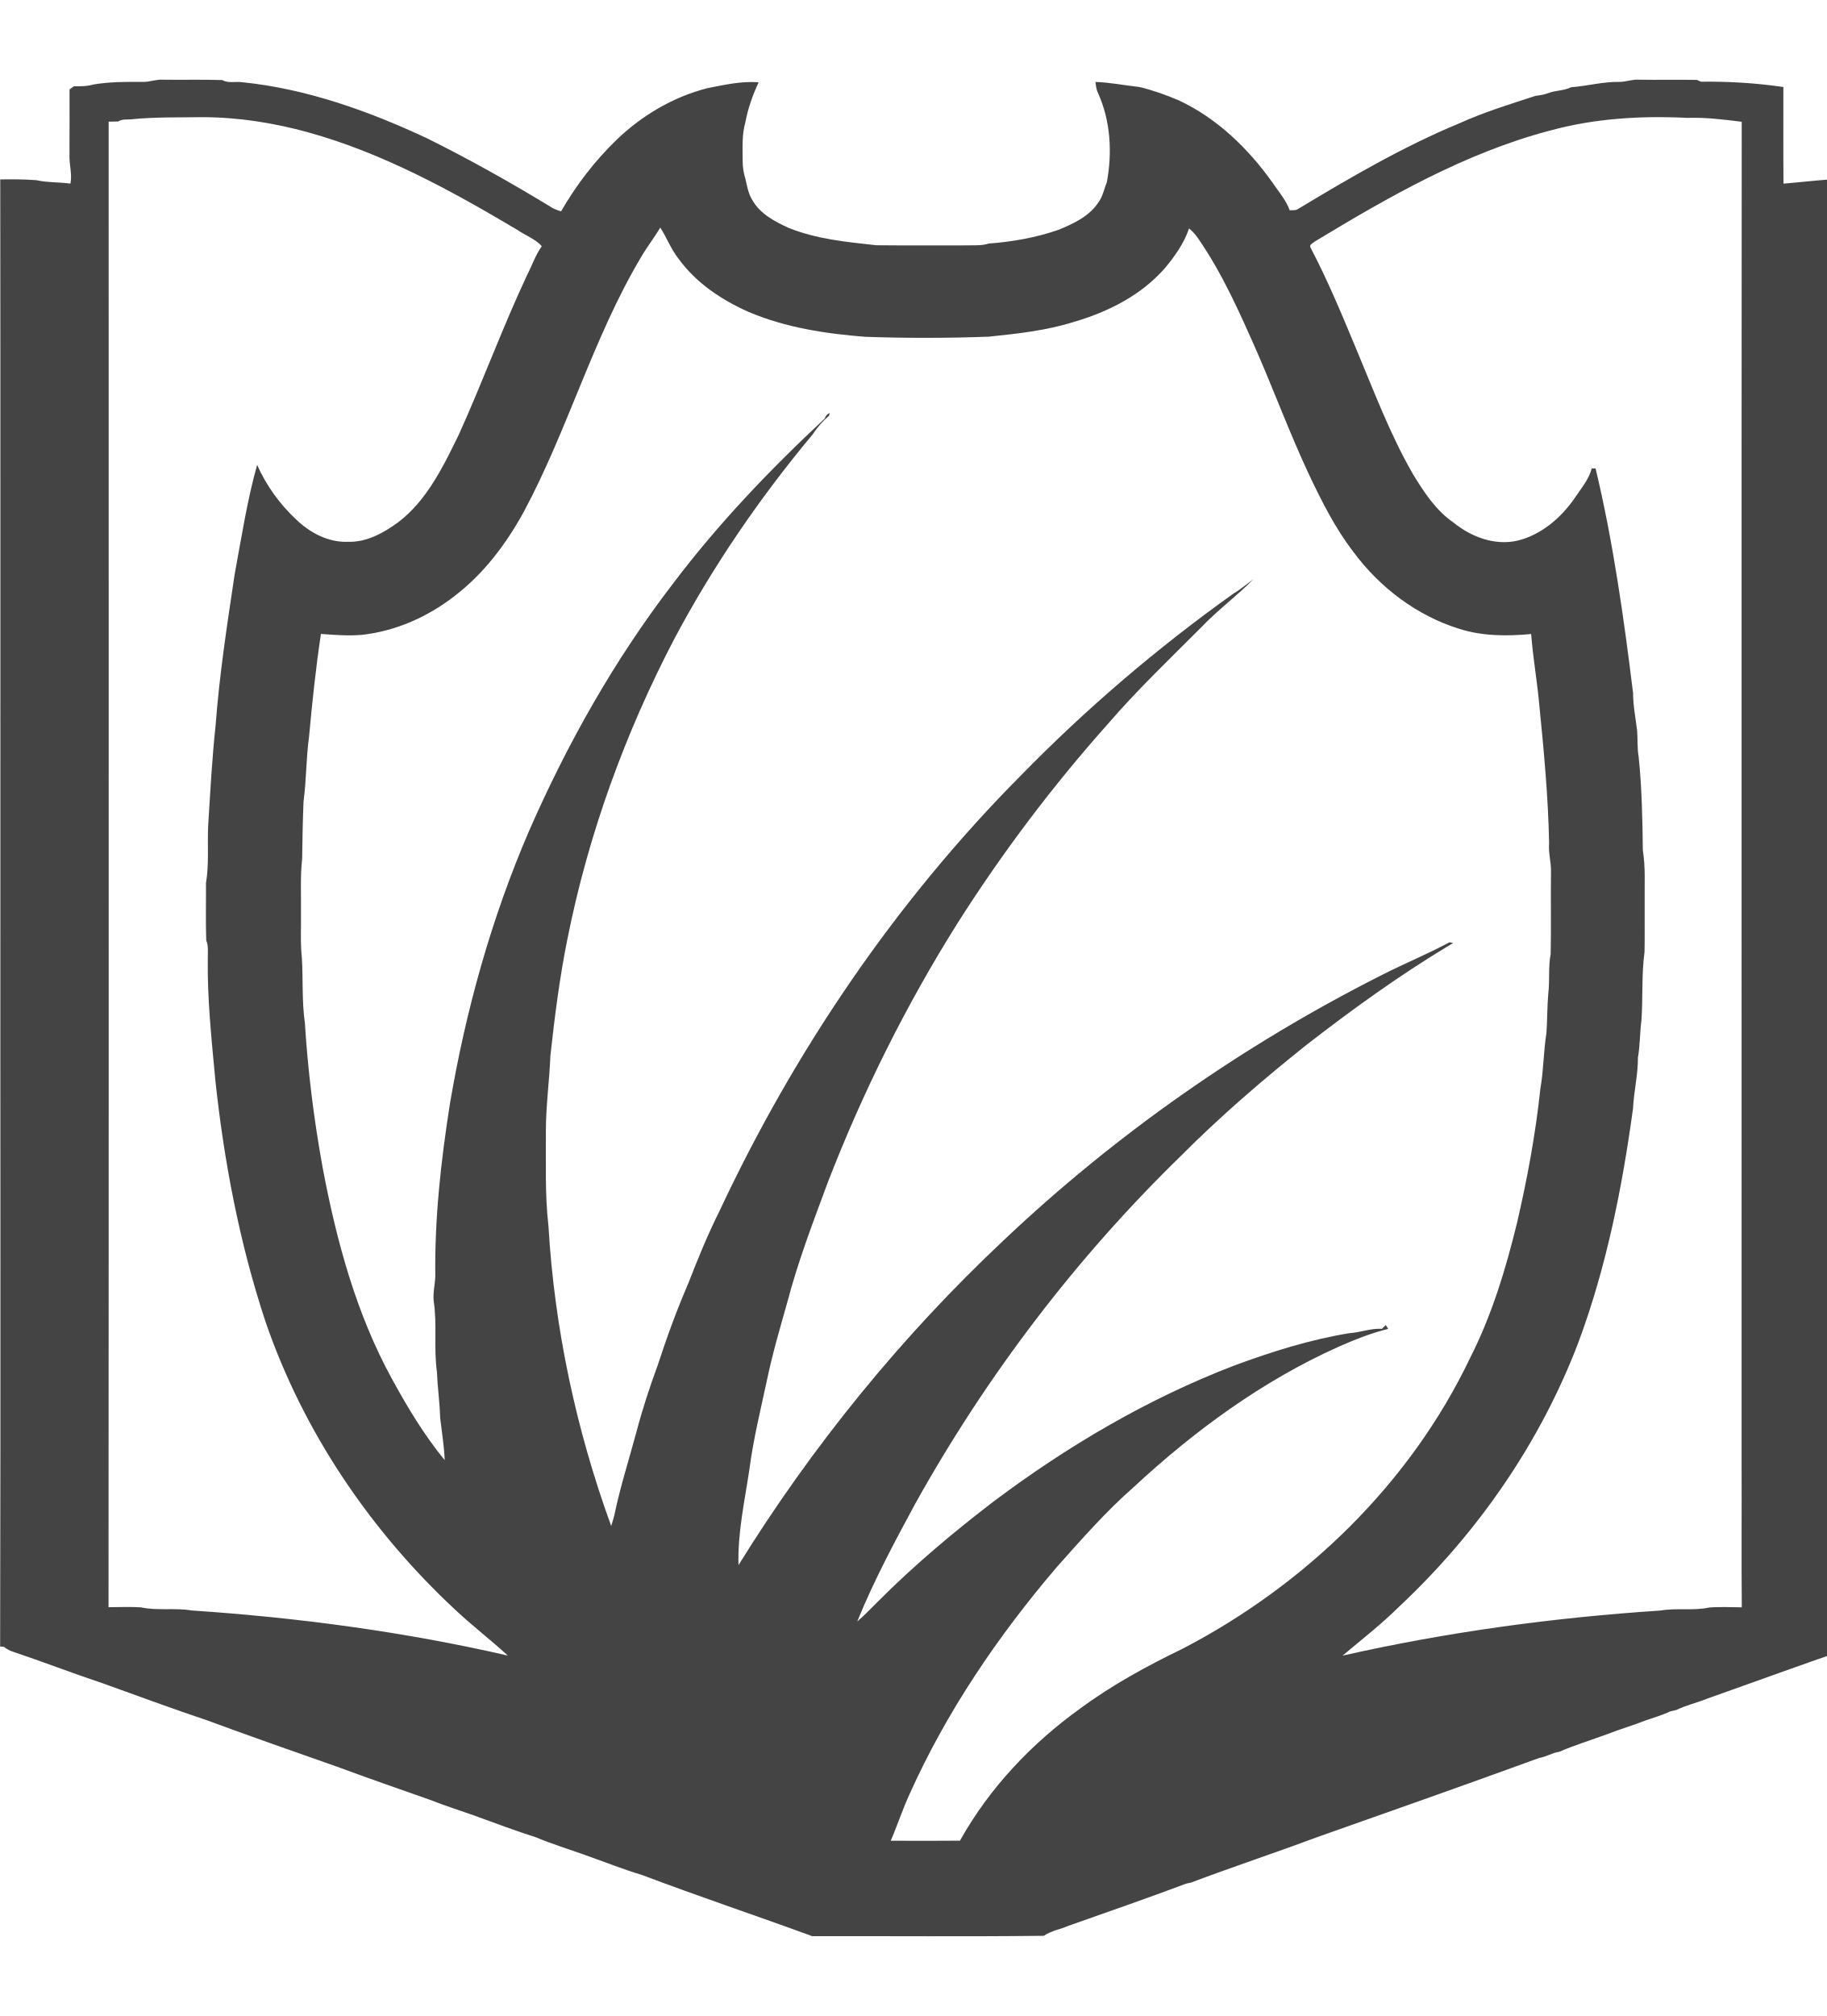
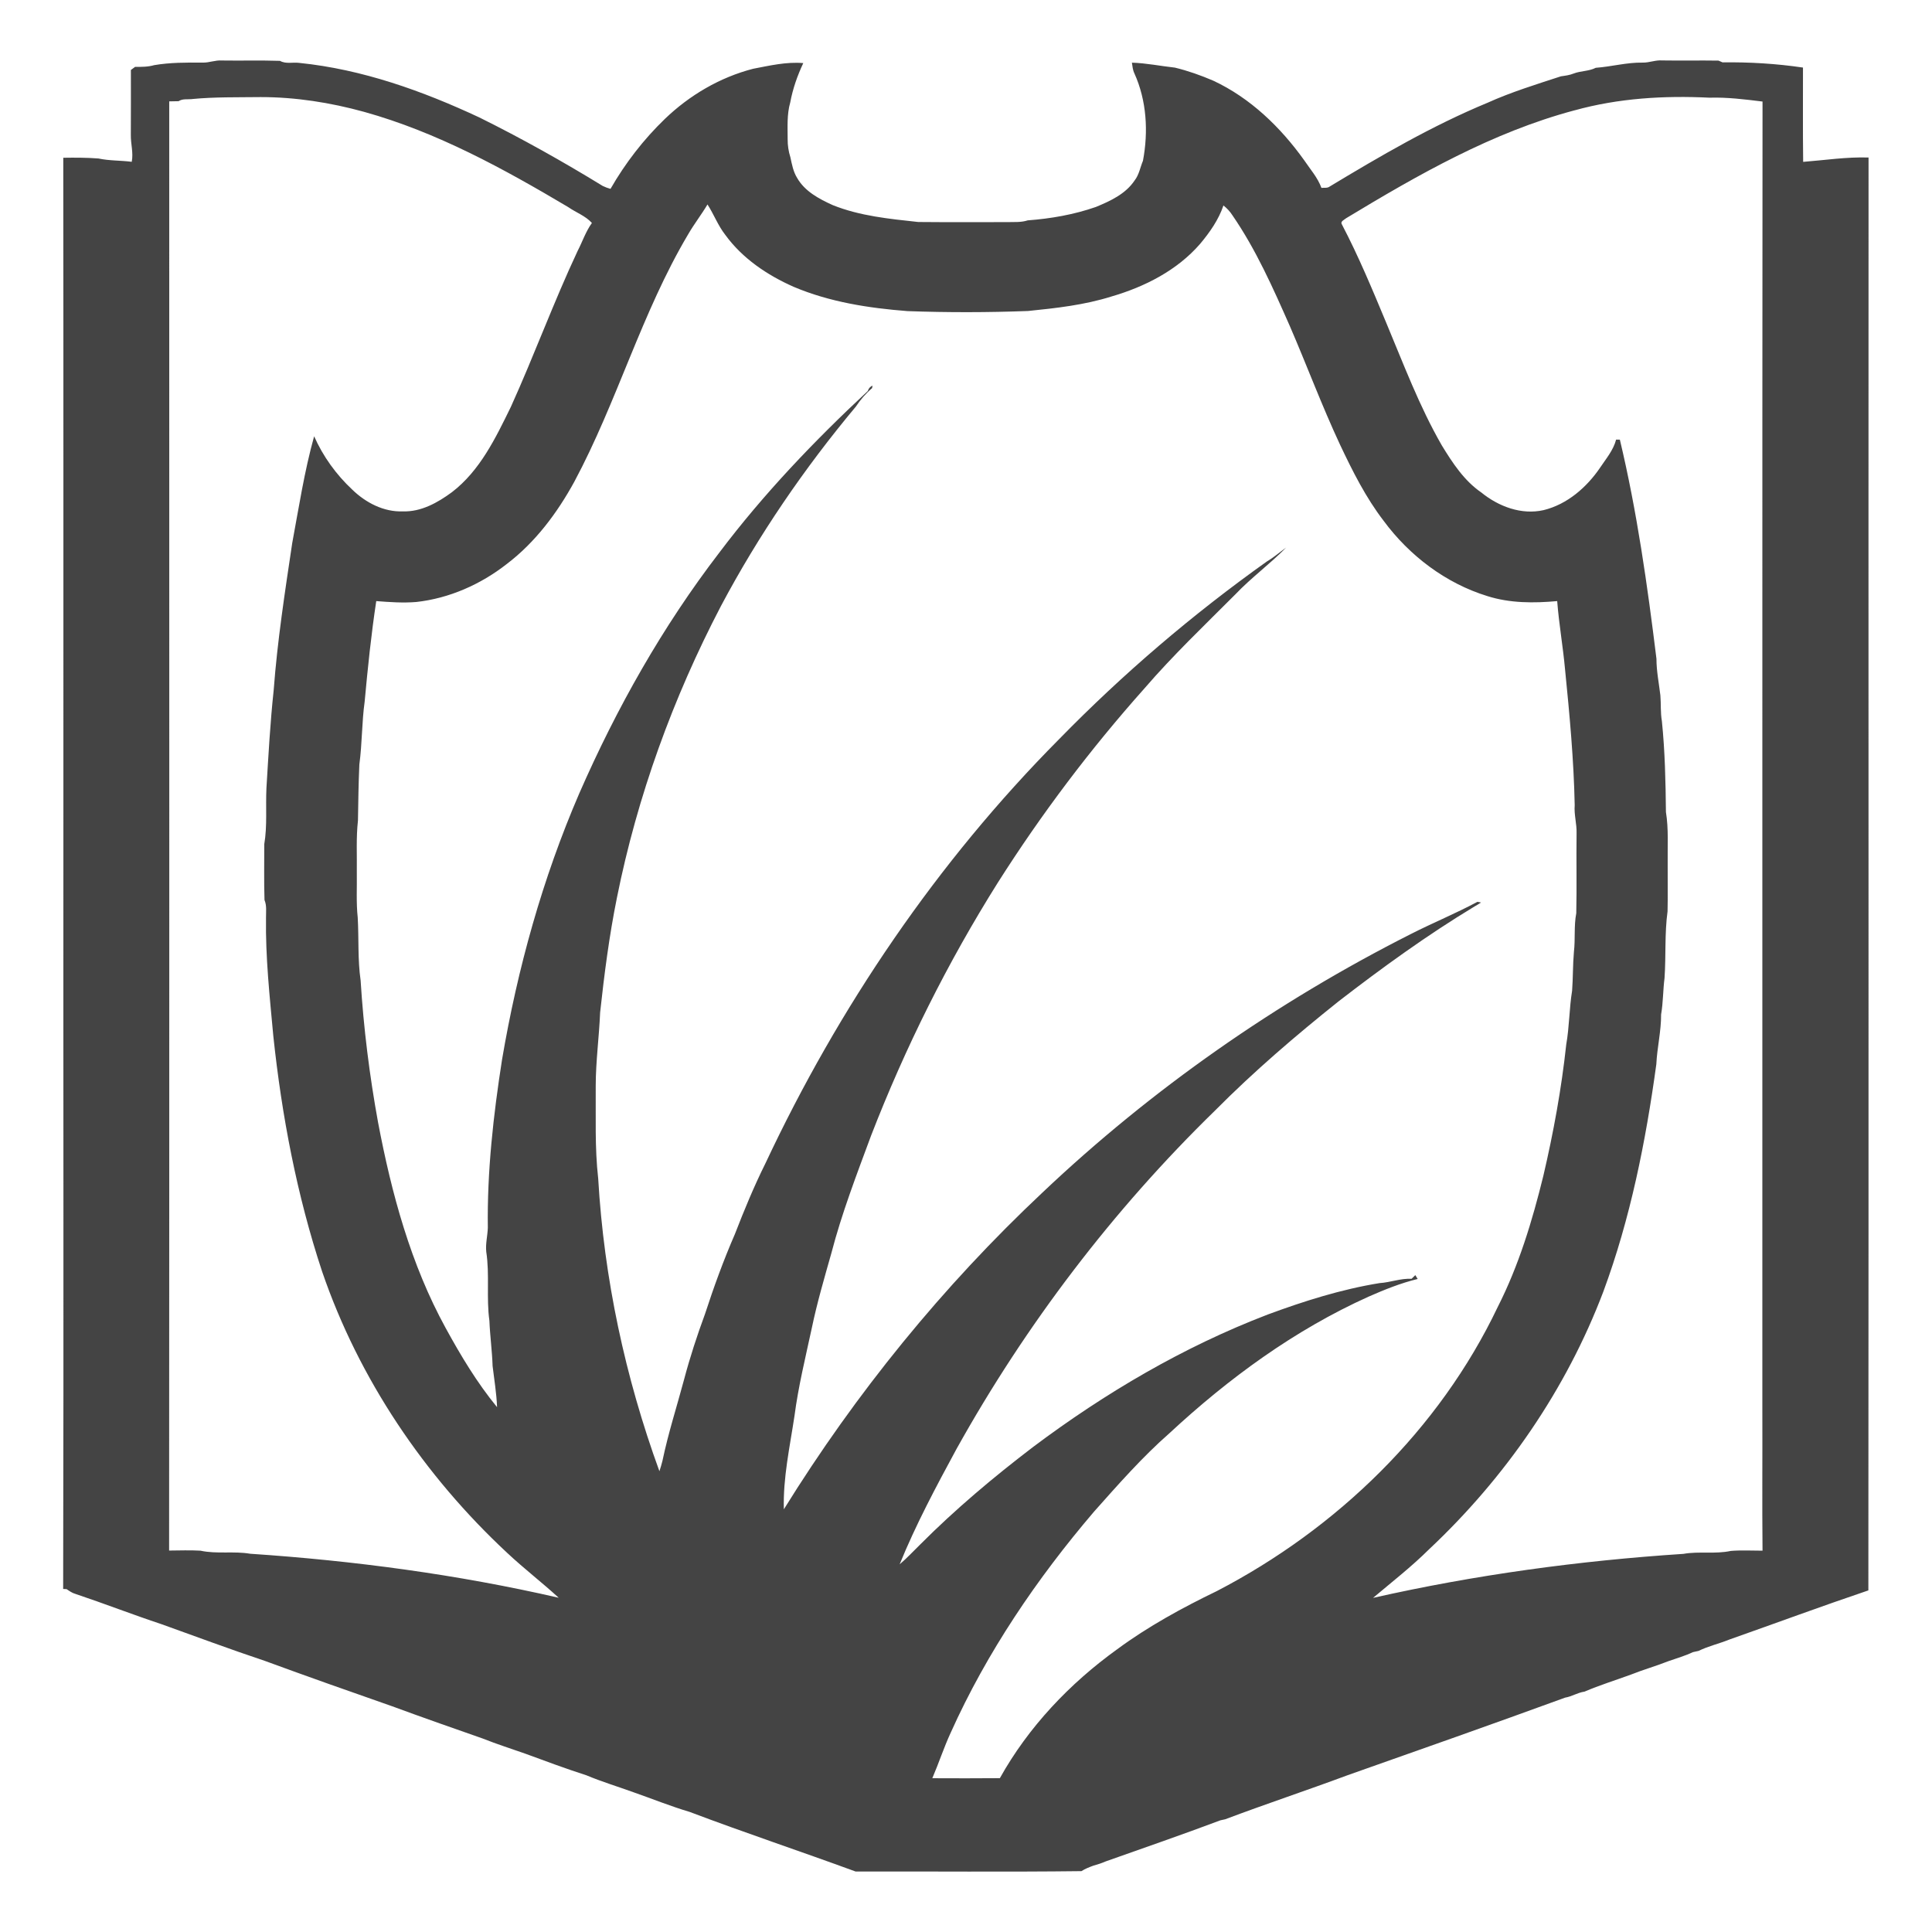
- <svg xmlns="http://www.w3.org/2000/svg" version="1.1" width="29" height="32" viewBox="0 0 29 32">
-   <path fill="#444" d="M2.27 1.3c0.106 0.003 0.206-0.042 0.312-0.035 0.316 0.005 0.632-0.005 0.948 0.006 0.095 0.055 0.211 0.019 0.315 0.034 1.023 0.104 2.003 0.455 2.93 0.888 0.686 0.34 1.353 0.715 2.006 1.114 0.041 0.020 0.083 0.035 0.127 0.047 0.24-0.417 0.537-0.804 0.885-1.139 0.401-0.385 0.895-0.676 1.435-0.815 0.269-0.052 0.54-0.116 0.816-0.093-0.096 0.204-0.171 0.417-0.212 0.64-0.056 0.194-0.042 0.398-0.042 0.597-0.001 0.1 0.014 0.2 0.044 0.295 0.026 0.115 0.046 0.235 0.11 0.337 0.124 0.219 0.357 0.342 0.578 0.442 0.442 0.178 0.922 0.224 1.392 0.275 0.48 0.005 0.96 0.001 1.44 0.002 0.114-0.004 0.231 0.008 0.341-0.029 0.377-0.028 0.752-0.094 1.109-0.218 0.236-0.097 0.484-0.211 0.63-0.43 0.074-0.094 0.091-0.214 0.137-0.321 0.089-0.474 0.061-0.98-0.14-1.422-0.027-0.054-0.032-0.115-0.040-0.174 0.235 0.007 0.466 0.055 0.699 0.080 0.215 0.052 0.423 0.126 0.626 0.213 0.603 0.282 1.095 0.758 1.479 1.295 0.098 0.146 0.219 0.281 0.28 0.449 0.039-0.004 0.082 0.005 0.119-0.013 0.835-0.503 1.68-0.998 2.582-1.371 0.387-0.175 0.794-0.3 1.197-0.431 0.069-0.010 0.14-0.019 0.207-0.045 0.116-0.046 0.247-0.035 0.36-0.093 0.256-0.019 0.507-0.089 0.764-0.085 0.107 0.002 0.209-0.044 0.318-0.035 0.305 0.005 0.61-0.002 0.916 0.003 0.016 0.007 0.049 0.022 0.066 0.029 0.438-0.006 0.875 0.021 1.308 0.084 0.001 0.511-0.003 1.023 0.002 1.534 0.355-0.028 0.707-0.082 1.064-0.071-0.003 7.772 0.003 15.544-0.003 23.315-0.758 0.257-1.51 0.534-2.265 0.801-0.164 0.067-0.339 0.105-0.498 0.183-0.023 0.005-0.070 0.015-0.094 0.021-0.125 0.060-0.259 0.098-0.389 0.143-0.204 0.081-0.416 0.141-0.62 0.222-0.252 0.092-0.508 0.171-0.755 0.277-0.111 0.015-0.205 0.080-0.315 0.097-1.177 0.429-2.36 0.846-3.542 1.263-0.66 0.246-1.33 0.468-1.989 0.716-0.019 0.004-0.058 0.013-0.077 0.017-0.618 0.232-1.243 0.448-1.865 0.668-0.066 0.028-0.133 0.051-0.202 0.070-0.067 0.024-0.134 0.050-0.194 0.090-1.225 0.014-2.45 0.003-3.675 0.006-0.895-0.328-1.806-0.632-2.699-0.97-0.307-0.092-0.607-0.213-0.91-0.319-0.258-0.093-0.521-0.173-0.774-0.279-0.332-0.106-0.659-0.229-0.986-0.348-0.232-0.082-0.467-0.156-0.696-0.247-0.493-0.173-0.986-0.345-1.476-0.526-0.691-0.242-1.382-0.485-2.069-0.738-0.564-0.189-1.122-0.396-1.682-0.597-0.47-0.156-0.932-0.336-1.402-0.493-0.053-0.015-0.098-0.047-0.143-0.077-0.014-0.001-0.042-0.002-0.056-0.003 0.010-4.202 0.001-8.405 0.004-12.608-0.001-3.56 0.002-7.12-0.002-10.68 0.191-0.003 0.382-0.003 0.573 0.012 0.177 0.039 0.361 0.030 0.541 0.054 0.030-0.147-0.018-0.292-0.015-0.438 0.003-0.352 0-0.704 0.001-1.056 0.017-0.013 0.051-0.038 0.068-0.050 0.105 0 0.21 0.001 0.312-0.029 0.26-0.044 0.524-0.043 0.788-0.041zM2.092 1.894c-0.072 0.006-0.151-0.008-0.215 0.034-0.051 0.002-0.102 0.002-0.152 0.003 0 7.86 0.003 15.72-0.002 23.58 0.17-0.001 0.34-0.008 0.51 0.002 0.267 0.058 0.542 0.004 0.81 0.050 1.686 0.113 3.37 0.337 5.019 0.716-0.272-0.25-0.568-0.476-0.838-0.73-1.349-1.256-2.414-2.831-3.012-4.579-0.41-1.241-0.656-2.534-0.794-3.831-0.059-0.641-0.129-1.282-0.119-1.927-0.001-0.095 0.013-0.195-0.025-0.286-0.010-0.302-0.002-0.605-0.004-0.908 0.051-0.301 0.020-0.608 0.035-0.913 0.033-0.532 0.061-1.064 0.118-1.593 0.060-0.802 0.183-1.598 0.302-2.394 0.108-0.581 0.197-1.169 0.357-1.739 0.145 0.327 0.359 0.624 0.621 0.868 0.219 0.212 0.514 0.366 0.824 0.353 0.295 0.009 0.565-0.142 0.796-0.311 0.458-0.35 0.713-0.884 0.961-1.39 0.379-0.837 0.694-1.703 1.085-2.535 0.079-0.151 0.131-0.317 0.233-0.456-0.106-0.117-0.26-0.17-0.387-0.258-1.050-0.624-2.136-1.22-3.32-1.549-0.548-0.151-1.115-0.241-1.685-0.241-0.373 0.005-0.748-0.004-1.12 0.033zM24.593 2.076c-1.335 0.355-2.544 1.046-3.717 1.756-0.031 0.027-0.102 0.052-0.068 0.103 0.27 0.515 0.493 1.053 0.717 1.59 0.284 0.676 0.541 1.368 0.909 2.005 0.174 0.284 0.362 0.573 0.642 0.765 0.28 0.228 0.653 0.369 1.015 0.287 0.383-0.094 0.7-0.369 0.918-0.69 0.097-0.146 0.216-0.284 0.261-0.457 0.015 0 0.046 0.001 0.061 0.001 0.28 1.173 0.448 2.369 0.595 3.565 0 0.2 0.041 0.397 0.064 0.595 0.012 0.139-0 0.28 0.025 0.419 0.050 0.491 0.061 0.985 0.066 1.479 0.045 0.278 0.025 0.56 0.029 0.841-0.002 0.258 0.003 0.517-0.002 0.775-0.049 0.36-0.024 0.724-0.049 1.085-0.026 0.197-0.021 0.396-0.056 0.592 0.002 0.273-0.065 0.538-0.078 0.81-0.172 1.256-0.421 2.509-0.863 3.7-0.604 1.592-1.596 3.027-2.836 4.192-0.286 0.284-0.604 0.532-0.912 0.791 1.66-0.375 3.353-0.605 5.050-0.716 0.255-0.045 0.517 0.007 0.772-0.048 0.171-0.014 0.344-0.004 0.516-0.003-0.007-0.767-0-1.533-0.003-2.3 0.002-7.093-0.003-14.186 0.002-21.28-0.286-0.036-0.574-0.072-0.863-0.062-0.737-0.036-1.482 0.007-2.195 0.206zM10.484 3.609c-0.098 0.166-0.218 0.318-0.314 0.485-0.757 1.276-1.154 2.723-1.853 4.027-0.279 0.509-0.635 0.985-1.1 1.339-0.424 0.331-0.935 0.558-1.472 0.617-0.217 0.018-0.434 0.002-0.65-0.015-0.082 0.542-0.139 1.089-0.189 1.635-0.047 0.339-0.041 0.684-0.087 1.023-0.013 0.304-0.018 0.608-0.022 0.912-0.032 0.28-0.015 0.562-0.019 0.844 0.004 0.245-0.012 0.491 0.015 0.735 0.020 0.341-0.002 0.684 0.047 1.023 0.048 0.775 0.145 1.546 0.284 2.31 0.219 1.156 0.531 2.31 1.1 3.346 0.245 0.449 0.511 0.891 0.836 1.287-0.009-0.224-0.046-0.447-0.072-0.669-0.007-0.247-0.042-0.491-0.052-0.737-0.052-0.372 0.006-0.75-0.051-1.121-0.013-0.131 0.020-0.259 0.026-0.389-0.013-0.917 0.089-1.831 0.231-2.736 0.252-1.486 0.659-2.95 1.257-4.335 0.607-1.387 1.356-2.716 2.279-3.918 0.718-0.952 1.544-1.817 2.416-2.629 0.011-0.039 0.038-0.073 0.077-0.086-0.002 0.010-0.006 0.030-0.008 0.040-0.102 0.087-0.189 0.188-0.263 0.3-0.838 1.004-1.582 2.090-2.196 3.246-0.78 1.493-1.362 3.094-1.693 4.747-0.125 0.617-0.205 1.241-0.273 1.866-0.016 0.398-0.071 0.793-0.072 1.192 0.004 0.504-0.017 1.010 0.041 1.511 0.095 1.625 0.439 3.233 0.996 4.763 0.018-0.057 0.036-0.114 0.050-0.172 0.093-0.447 0.233-0.882 0.351-1.322 0.095-0.36 0.211-0.714 0.34-1.064 0.143-0.44 0.302-0.875 0.486-1.3 0.15-0.388 0.309-0.774 0.495-1.147 1.194-2.546 2.797-4.909 4.78-6.906 1.038-1.062 2.171-2.030 3.38-2.891 0.112-0.066 0.21-0.151 0.314-0.227-0.263 0.268-0.568 0.49-0.826 0.762-0.502 0.503-1.017 0.994-1.482 1.533-0.879 0.986-1.678 2.045-2.386 3.16-0.818 1.3-1.506 2.682-2.061 4.114-0.234 0.632-0.477 1.263-0.647 1.916-0.114 0.402-0.232 0.805-0.318 1.215-0.102 0.475-0.219 0.948-0.282 1.431-0.075 0.503-0.188 1.007-0.173 1.519 1.172-1.891 2.588-3.632 4.209-5.155 1.779-1.685 3.81-3.103 5.997-4.208 0.356-0.182 0.73-0.334 1.081-0.523 0.015 0.003 0.044 0.008 0.059 0.011-0.034 0.022-0.069 0.043-0.104 0.063-0.771 0.466-1.501 0.994-2.213 1.545-0.7 0.558-1.381 1.143-2.013 1.779-1.66 1.617-3.077 3.481-4.206 5.506-0.332 0.613-0.662 1.23-0.925 1.877 0.119-0.1 0.223-0.214 0.334-0.322 0.573-0.574 1.195-1.097 1.839-1.589 1.171-0.878 2.447-1.629 3.816-2.153 0.592-0.219 1.198-0.41 1.821-0.512 0.175-0.011 0.343-0.080 0.52-0.070 0.020-0.020 0.041-0.040 0.061-0.060 0.009 0.015 0.028 0.047 0.038 0.062-0.276 0.067-0.54 0.174-0.799 0.288-1.202 0.541-2.279 1.33-3.241 2.223-0.443 0.389-0.832 0.833-1.224 1.273-0.93 1.090-1.745 2.288-2.333 3.598-0.112 0.242-0.194 0.497-0.3 0.742 0.366 0.001 0.732 0.003 1.099-0.001 0.465-0.834 1.136-1.542 1.909-2.098 0.504-0.372 1.057-0.674 1.62-0.946 1.954-1.014 3.621-2.627 4.572-4.623 0.342-0.673 0.562-1.4 0.741-2.132 0.165-0.706 0.296-1.42 0.373-2.141 0.051-0.289 0.048-0.584 0.095-0.873 0.016-0.21 0.011-0.422 0.030-0.632 0.025-0.21-0.002-0.422 0.038-0.631 0.009-0.432-0.001-0.866 0.005-1.298 0.005-0.154-0.044-0.304-0.030-0.459-0.014-0.739-0.084-1.475-0.157-2.21-0.034-0.371-0.1-0.739-0.128-1.11-0.38 0.035-0.769 0.035-1.136-0.081-0.676-0.208-1.268-0.657-1.687-1.224-0.291-0.379-0.506-0.808-0.709-1.238-0.296-0.633-0.539-1.288-0.817-1.928-0.274-0.621-0.55-1.246-0.936-1.806-0.040-0.061-0.090-0.115-0.146-0.161-0.079 0.233-0.223 0.438-0.38 0.626-0.374 0.431-0.902 0.698-1.443 0.856-0.44 0.139-0.9 0.189-1.357 0.236-0.654 0.024-1.309 0.025-1.962 0.002-0.631-0.049-1.268-0.147-1.853-0.396-0.428-0.19-0.834-0.461-1.111-0.845-0.119-0.151-0.186-0.334-0.29-0.495z" />
+ <svg xmlns="http://www.w3.org/2000/svg" version="1.1" width="32" height="32" viewBox="0 0 32 32">
+   <path fill="#444" d="M3.357 1.037c0.107 0.003 0.209-0.043 0.317-0.035 0.321 0.005 0.643-0.005 0.964 0.006 0.097 0.056 0.215 0.019 0.321 0.034 1.041 0.106 2.039 0.463 2.982 0.904 0.698 0.346 1.378 0.727 2.042 1.134 0.041 0.020 0.084 0.036 0.129 0.048 0.244-0.425 0.547-0.818 0.901-1.159 0.408-0.392 0.911-0.688 1.461-0.83 0.274-0.052 0.55-0.118 0.831-0.094-0.098 0.208-0.174 0.425-0.216 0.651-0.057 0.198-0.043 0.405-0.043 0.608-0.001 0.102 0.014 0.203 0.045 0.3 0.026 0.118 0.047 0.239 0.112 0.343 0.127 0.223 0.364 0.348 0.589 0.45 0.45 0.181 0.938 0.228 1.417 0.28 0.488 0.005 0.977 0.001 1.466 0.002 0.116-0.004 0.235 0.008 0.347-0.029 0.384-0.029 0.765-0.095 1.129-0.222 0.24-0.099 0.492-0.215 0.641-0.438 0.075-0.095 0.093-0.218 0.139-0.327 0.091-0.482 0.062-0.997-0.142-1.448-0.027-0.055-0.032-0.117-0.041-0.177 0.239 0.007 0.474 0.056 0.712 0.082 0.219 0.053 0.43 0.128 0.637 0.217 0.614 0.287 1.114 0.771 1.505 1.318 0.1 0.149 0.223 0.286 0.285 0.457 0.040-0.004 0.083 0.005 0.121-0.013 0.849-0.512 1.71-1.016 2.628-1.396 0.394-0.178 0.808-0.305 1.218-0.439 0.071-0.010 0.143-0.019 0.21-0.046 0.118-0.046 0.251-0.036 0.367-0.095 0.261-0.019 0.516-0.091 0.778-0.086 0.109 0.002 0.213-0.045 0.323-0.036 0.31 0.005 0.621-0.002 0.932 0.003 0.016 0.008 0.050 0.022 0.067 0.029 0.446-0.006 0.891 0.021 1.332 0.086 0.001 0.521-0.004 1.041 0.003 1.562 0.361-0.028 0.72-0.084 1.083-0.072-0.003 7.911 0.003 15.822-0.003 23.733-0.772 0.261-1.537 0.544-2.305 0.815-0.167 0.068-0.345 0.107-0.507 0.187-0.024 0.005-0.071 0.016-0.095 0.021-0.127 0.061-0.263 0.099-0.396 0.146-0.207 0.082-0.423 0.143-0.631 0.226-0.256 0.094-0.517 0.174-0.768 0.282-0.113 0.015-0.209 0.081-0.32 0.099-1.198 0.437-2.403 0.862-3.606 1.286-0.672 0.25-1.354 0.476-2.025 0.729-0.020 0.004-0.059 0.013-0.079 0.017-0.629 0.236-1.265 0.456-1.898 0.68-0.067 0.029-0.136 0.052-0.206 0.071-0.068 0.025-0.136 0.051-0.198 0.091-1.247 0.015-2.494 0.003-3.741 0.006-0.911-0.334-1.838-0.643-2.748-0.987-0.313-0.093-0.617-0.216-0.926-0.324-0.262-0.095-0.531-0.176-0.788-0.284-0.338-0.108-0.671-0.233-1.004-0.355-0.236-0.084-0.476-0.159-0.708-0.252-0.502-0.176-1.004-0.351-1.502-0.535-0.704-0.246-1.407-0.494-2.107-0.751-0.574-0.192-1.142-0.403-1.712-0.608-0.479-0.159-0.949-0.342-1.427-0.502-0.054-0.015-0.1-0.048-0.146-0.079-0.014-0.001-0.043-0.002-0.057-0.003 0.010-4.278 0.001-8.556 0.004-12.834-0.001-3.623 0.002-7.247-0.002-10.871 0.195-0.003 0.389-0.003 0.583 0.012 0.18 0.039 0.368 0.031 0.551 0.055 0.030-0.15-0.018-0.297-0.015-0.446 0.003-0.359 0-0.717 0.001-1.075 0.018-0.013 0.052-0.038 0.069-0.051 0.106 0 0.214 0.001 0.317-0.029 0.265-0.045 0.534-0.044 0.802-0.042zM3.177 1.642c-0.074 0.006-0.154-0.009-0.219 0.034-0.052 0.002-0.104 0.002-0.155 0.003 0 8.001 0.003 16.002-0.002 24.003 0.173-0.001 0.346-0.008 0.519 0.002 0.271 0.059 0.552 0.004 0.825 0.051 1.716 0.115 3.43 0.343 5.109 0.729-0.277-0.254-0.578-0.485-0.853-0.743-1.373-1.278-2.457-2.882-3.066-4.661-0.418-1.263-0.668-2.579-0.808-3.9-0.060-0.653-0.131-1.305-0.121-1.962-0.001-0.097 0.014-0.199-0.025-0.291-0.010-0.308-0.003-0.616-0.004-0.924 0.052-0.307 0.021-0.619 0.036-0.929 0.033-0.541 0.062-1.083 0.12-1.622 0.061-0.816 0.186-1.627 0.307-2.436 0.11-0.592 0.201-1.189 0.363-1.77 0.147 0.333 0.366 0.636 0.632 0.884 0.222 0.216 0.523 0.373 0.839 0.36 0.3 0.010 0.575-0.144 0.81-0.317 0.466-0.356 0.726-0.9 0.978-1.415 0.386-0.852 0.707-1.733 1.105-2.581 0.080-0.154 0.134-0.322 0.237-0.464-0.108-0.119-0.264-0.173-0.393-0.263-1.069-0.635-2.175-1.242-3.379-1.577-0.558-0.154-1.135-0.245-1.715-0.245-0.38 0.005-0.762-0.004-1.14 0.033zM26.081 1.827c-1.359 0.362-2.59 1.065-3.784 1.787-0.031 0.027-0.104 0.053-0.070 0.105 0.275 0.525 0.502 1.072 0.73 1.619 0.289 0.689 0.551 1.392 0.925 2.041 0.177 0.289 0.369 0.583 0.653 0.778 0.285 0.232 0.665 0.376 1.033 0.292 0.39-0.096 0.712-0.376 0.934-0.702 0.099-0.149 0.22-0.289 0.266-0.466 0.016 0 0.046 0.001 0.062 0.001 0.285 1.194 0.456 2.412 0.606 3.629 0 0.204 0.041 0.404 0.065 0.606 0.012 0.142-0 0.285 0.025 0.426 0.051 0.5 0.062 1.003 0.067 1.506 0.046 0.283 0.025 0.57 0.029 0.856-0.002 0.263 0.004 0.526-0.002 0.789-0.050 0.366-0.025 0.737-0.050 1.105-0.026 0.2-0.022 0.403-0.057 0.603 0.002 0.277-0.066 0.548-0.079 0.825-0.175 1.278-0.429 2.554-0.878 3.767-0.615 1.621-1.624 3.082-2.886 4.267-0.291 0.289-0.615 0.541-0.928 0.805 1.69-0.382 3.413-0.616 5.14-0.729 0.26-0.046 0.527 0.007 0.786-0.049 0.174-0.014 0.35-0.004 0.525-0.004-0.008-0.78-0-1.561-0.003-2.341 0.002-7.22-0.003-14.441 0.003-21.661-0.291-0.036-0.584-0.073-0.879-0.064-0.75-0.037-1.509 0.008-2.235 0.21zM11.718 3.387c-0.1 0.168-0.222 0.324-0.32 0.494-0.771 1.298-1.175 2.771-1.886 4.099-0.284 0.518-0.646 1.003-1.12 1.363-0.431 0.337-0.952 0.568-1.498 0.628-0.221 0.018-0.442 0.002-0.662-0.015-0.084 0.552-0.141 1.108-0.192 1.664-0.048 0.345-0.041 0.696-0.088 1.042-0.014 0.309-0.018 0.619-0.023 0.928-0.032 0.285-0.015 0.572-0.019 0.859 0.004 0.249-0.012 0.5 0.015 0.748 0.020 0.347-0.002 0.697 0.048 1.042 0.049 0.789 0.147 1.574 0.289 2.352 0.223 1.176 0.541 2.351 1.12 3.406 0.25 0.457 0.52 0.907 0.851 1.31-0.009-0.229-0.047-0.455-0.074-0.681-0.008-0.251-0.043-0.5-0.053-0.751-0.053-0.379 0.006-0.763-0.052-1.141-0.014-0.133 0.021-0.264 0.026-0.396-0.013-0.933 0.091-1.864 0.235-2.785 0.257-1.513 0.671-3.003 1.28-4.413 0.618-1.412 1.38-2.764 2.32-3.988 0.731-0.97 1.572-1.85 2.459-2.676 0.011-0.040 0.039-0.074 0.078-0.088-0.002 0.010-0.006 0.031-0.008 0.041-0.104 0.088-0.193 0.192-0.268 0.305-0.854 1.022-1.611 2.128-2.235 3.304-0.794 1.52-1.386 3.15-1.723 4.832-0.127 0.628-0.209 1.263-0.278 1.899-0.017 0.406-0.072 0.807-0.073 1.213 0.004 0.513-0.017 1.028 0.041 1.538 0.096 1.654 0.447 3.291 1.014 4.848 0.019-0.058 0.037-0.116 0.051-0.175 0.095-0.455 0.238-0.897 0.358-1.346 0.097-0.367 0.215-0.727 0.346-1.083 0.146-0.448 0.307-0.891 0.495-1.323 0.153-0.395 0.315-0.788 0.504-1.168 1.216-2.591 2.847-4.997 4.866-7.030 1.056-1.081 2.21-2.067 3.441-2.943 0.114-0.067 0.213-0.154 0.32-0.231-0.267 0.272-0.578 0.498-0.841 0.775-0.511 0.512-1.036 1.012-1.508 1.56-0.895 1.004-1.708 2.082-2.428 3.217-0.832 1.324-1.533 2.73-2.098 4.188-0.238 0.643-0.486 1.286-0.659 1.951-0.116 0.41-0.236 0.819-0.323 1.237-0.104 0.483-0.223 0.965-0.287 1.456-0.077 0.512-0.191 1.025-0.176 1.546 1.193-1.925 2.634-3.697 4.284-5.247 1.811-1.715 3.878-3.158 6.104-4.283 0.363-0.185 0.743-0.34 1.1-0.532 0.015 0.003 0.045 0.009 0.060 0.011-0.034 0.023-0.070 0.044-0.105 0.064-0.785 0.474-1.528 1.012-2.253 1.572-0.713 0.569-1.406 1.163-2.049 1.811-1.689 1.646-3.133 3.543-4.281 5.604-0.338 0.624-0.674 1.252-0.942 1.911 0.121-0.102 0.227-0.218 0.34-0.328 0.583-0.585 1.216-1.117 1.872-1.617 1.192-0.894 2.49-1.658 3.884-2.192 0.602-0.223 1.219-0.418 1.854-0.521 0.179-0.011 0.349-0.081 0.529-0.071 0.021-0.020 0.041-0.040 0.062-0.061 0.010 0.016 0.029 0.048 0.039 0.064-0.281 0.068-0.55 0.177-0.814 0.293-1.223 0.551-2.319 1.353-3.299 2.263-0.451 0.396-0.847 0.848-1.246 1.296-0.947 1.109-1.776 2.329-2.375 3.662-0.114 0.247-0.198 0.506-0.305 0.755 0.373 0.001 0.746 0.003 1.119-0.001 0.473-0.849 1.157-1.569 1.943-2.135 0.514-0.379 1.076-0.686 1.649-0.963 1.989-1.032 3.686-2.674 4.654-4.706 0.348-0.685 0.572-1.425 0.755-2.17 0.168-0.718 0.301-1.445 0.38-2.179 0.052-0.294 0.049-0.595 0.097-0.889 0.016-0.214 0.011-0.429 0.030-0.643 0.025-0.214-0.002-0.43 0.039-0.642 0.010-0.44-0.001-0.881 0.005-1.322 0.005-0.157-0.044-0.31-0.031-0.467-0.015-0.752-0.085-1.502-0.16-2.25-0.034-0.377-0.101-0.752-0.13-1.13-0.387 0.035-0.783 0.036-1.157-0.083-0.689-0.212-1.291-0.669-1.717-1.246-0.296-0.385-0.515-0.822-0.722-1.26-0.301-0.644-0.549-1.311-0.831-1.963-0.279-0.632-0.56-1.268-0.952-1.838-0.040-0.063-0.091-0.117-0.149-0.163-0.080 0.237-0.227 0.446-0.387 0.637-0.381 0.439-0.918 0.711-1.468 0.871-0.448 0.141-0.916 0.193-1.381 0.24-0.665 0.025-1.332 0.026-1.997 0.002-0.642-0.050-1.29-0.15-1.887-0.403-0.436-0.193-0.848-0.47-1.131-0.86-0.121-0.154-0.189-0.34-0.295-0.504z" />
</svg>
